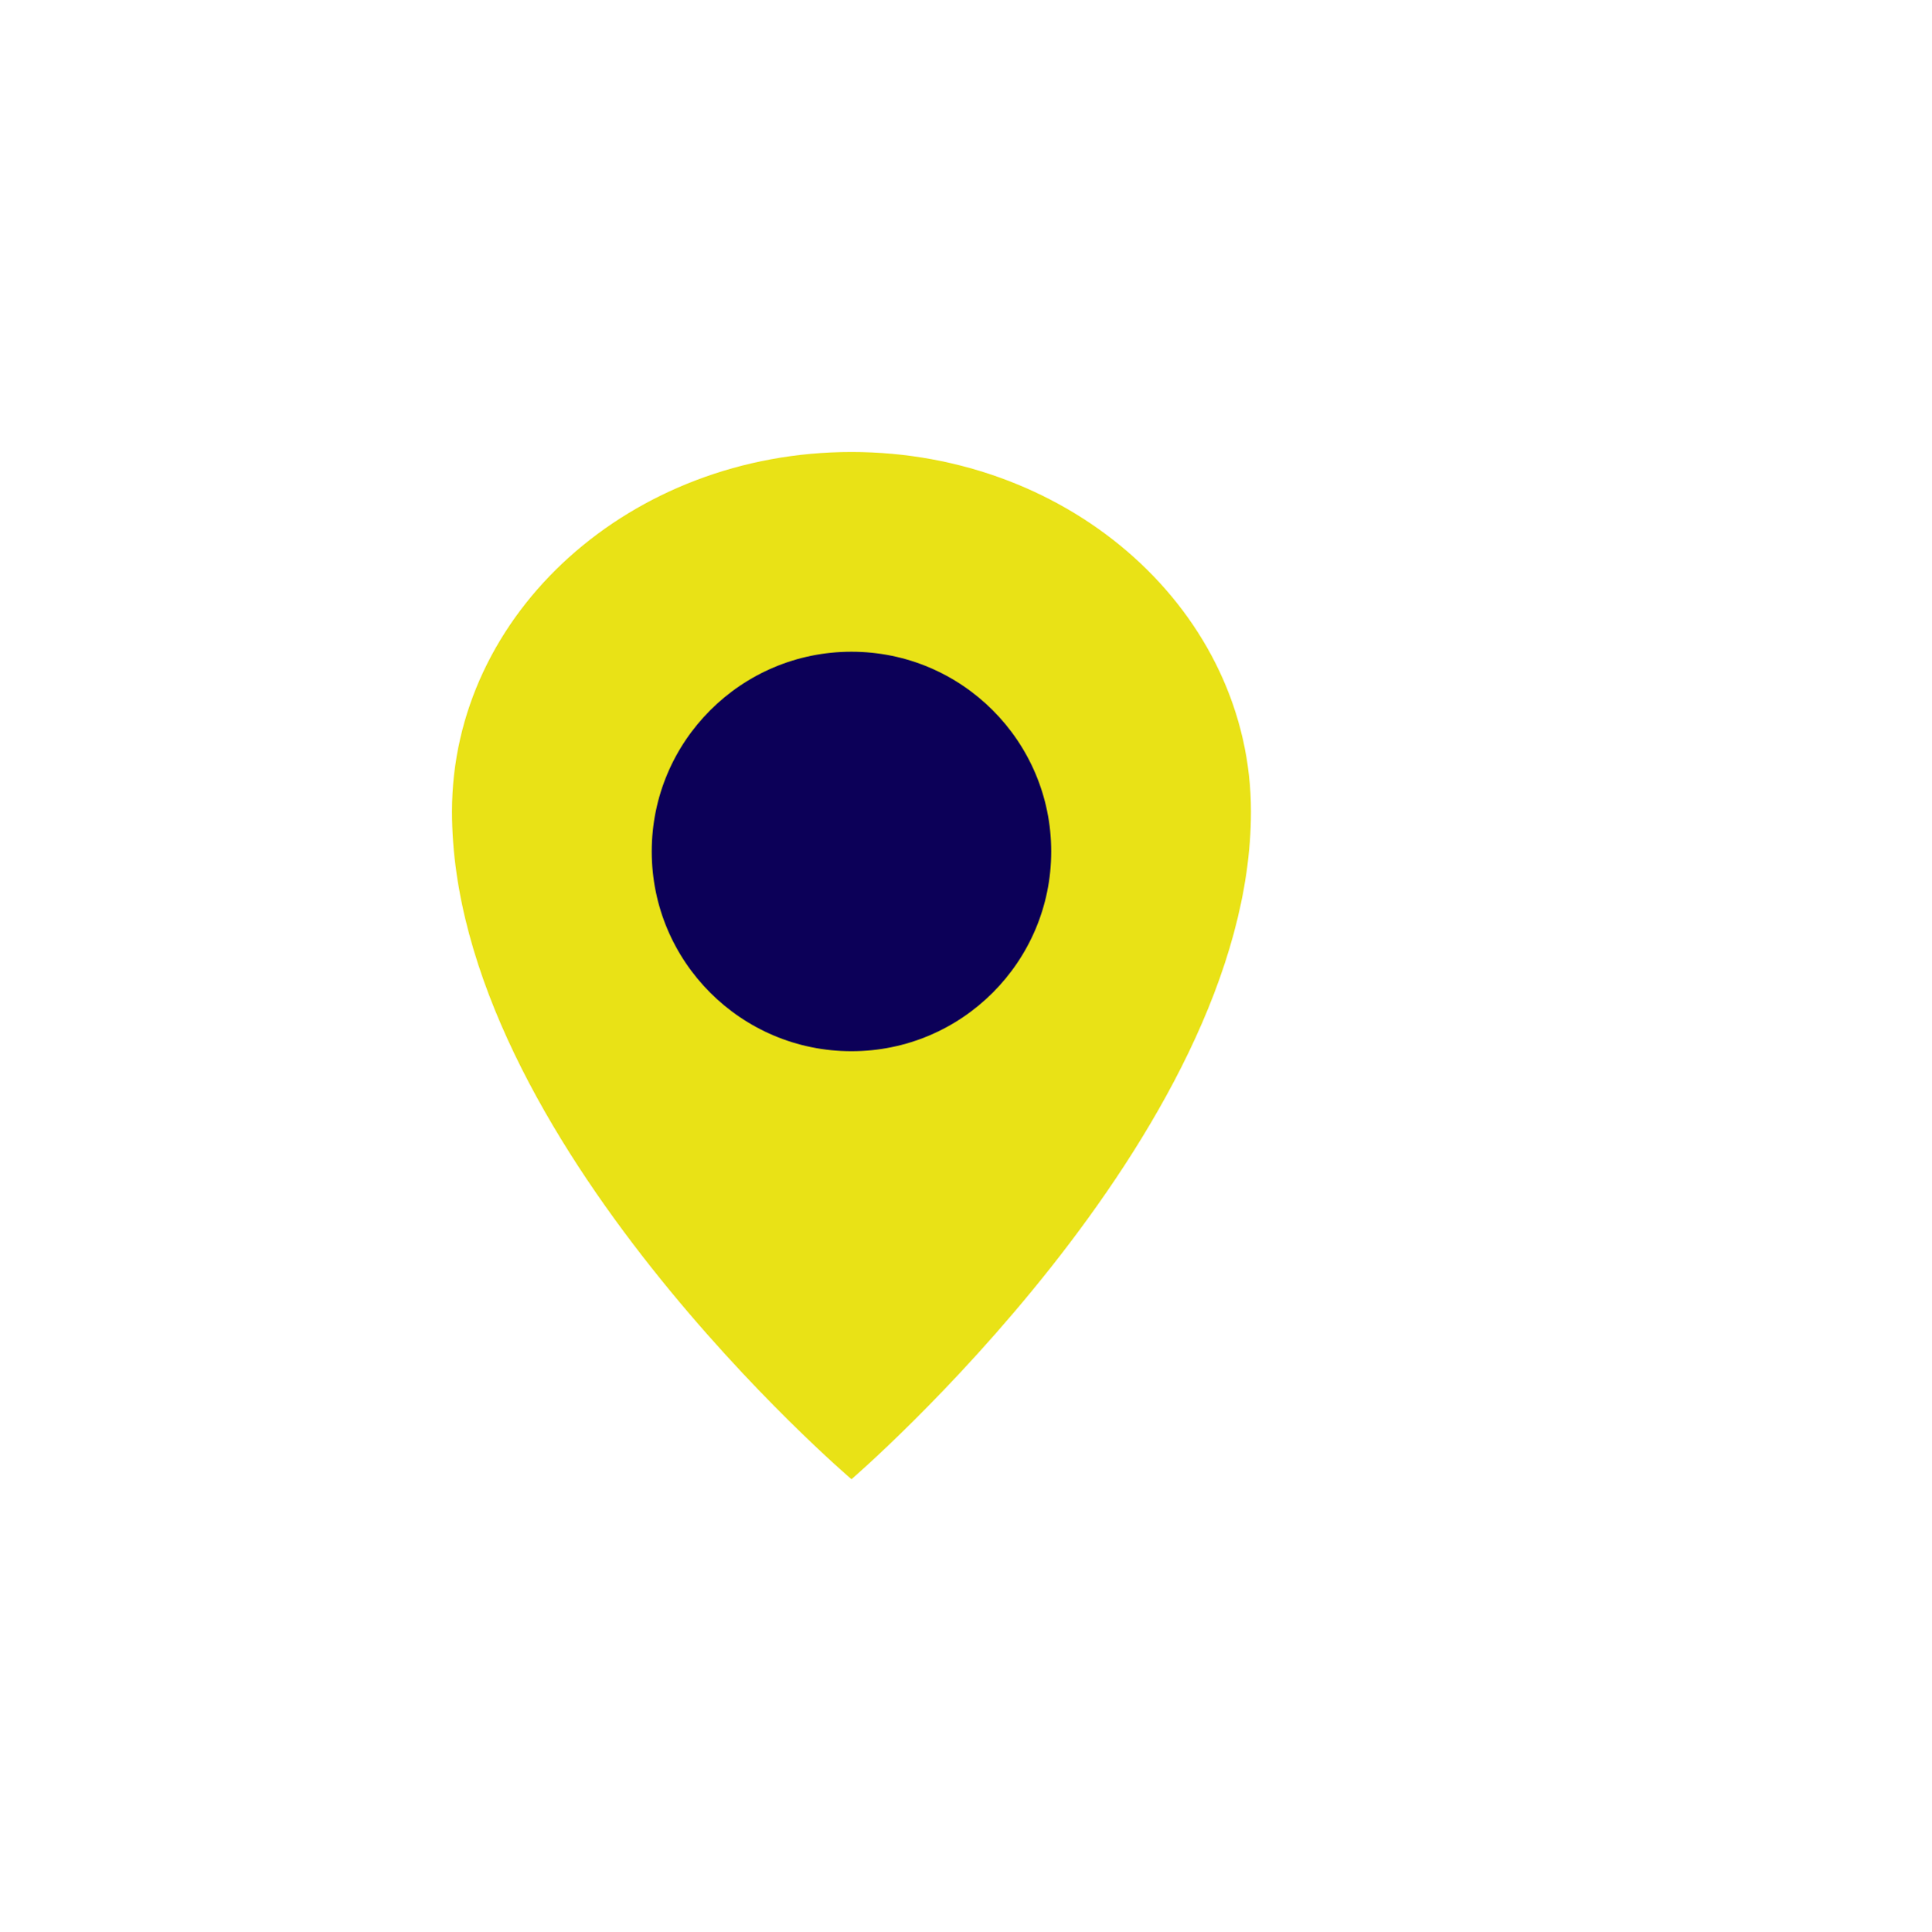
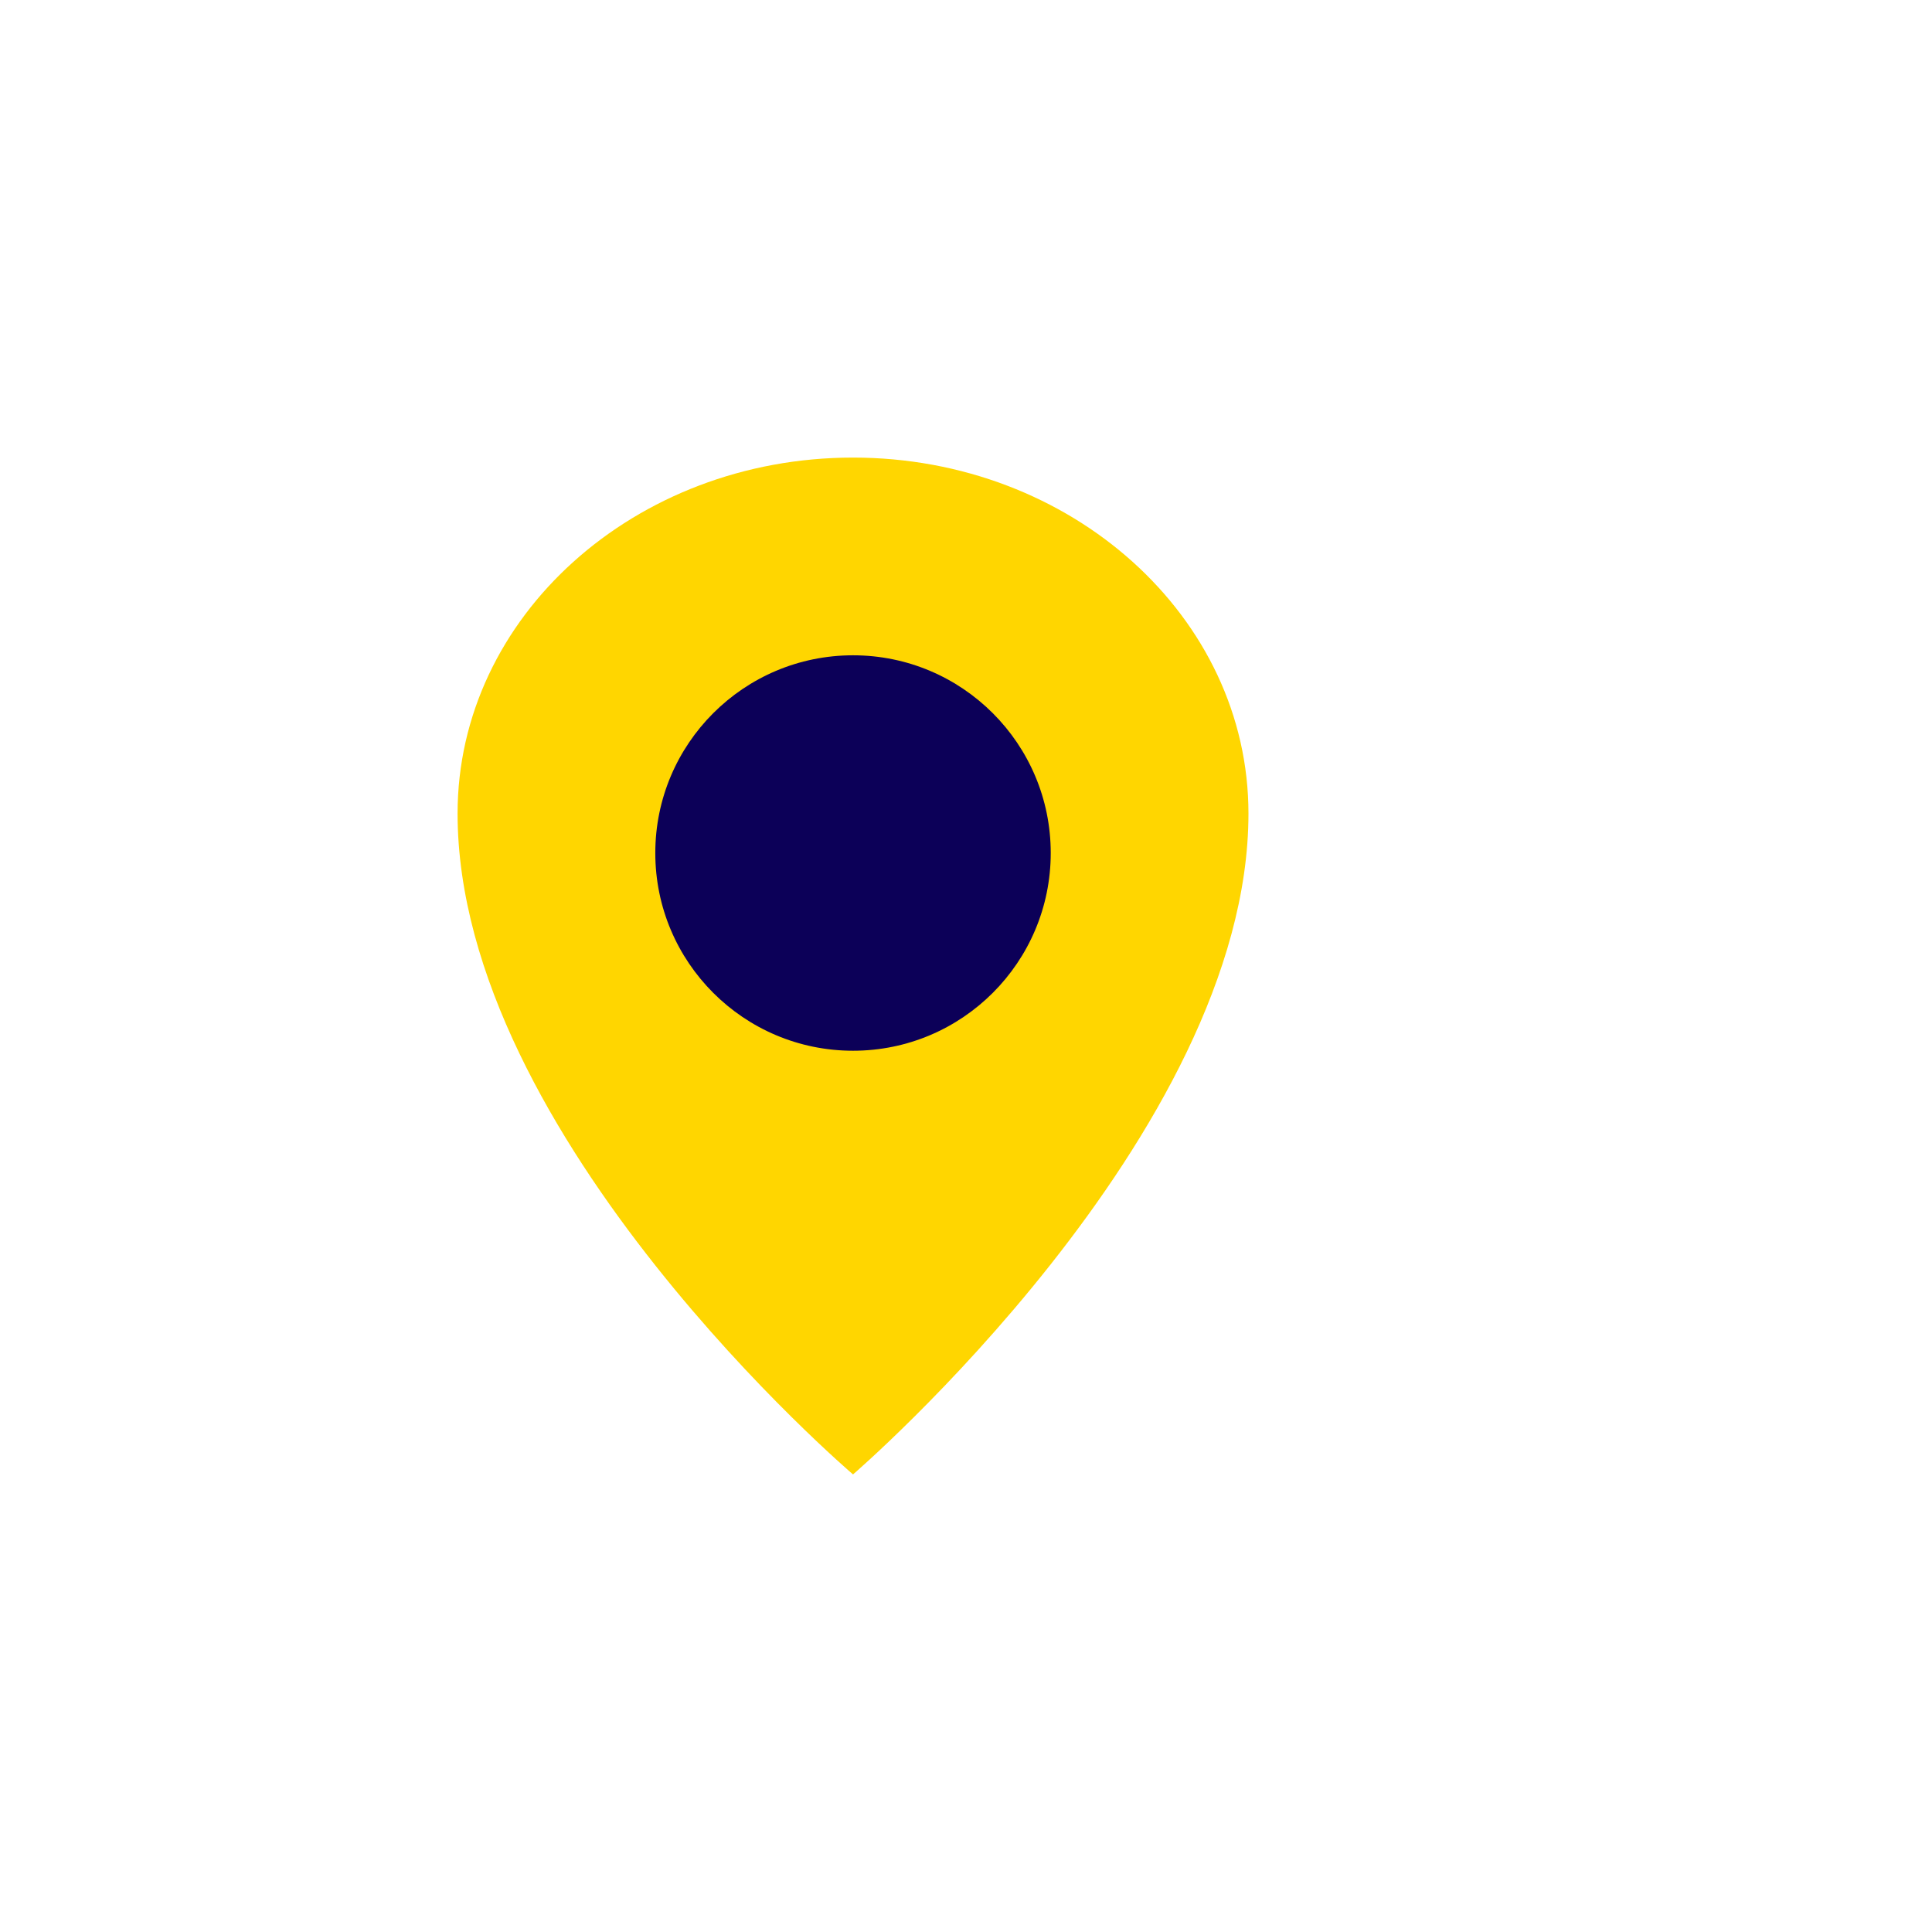
- <svg xmlns="http://www.w3.org/2000/svg" width="145px" height="145px" viewBox="-15.84 -15.84 67.68 67.68" version="1.1" fill="#000000">
+ <svg xmlns="http://www.w3.org/2000/svg" width="800px" height="800px" viewBox="-16.2 -16.2 68.40 68.40" version="1.1" fill="#000000">
  <g id="SVGRepo_bgCarrier" stroke-width="0" />
  <g id="SVGRepo_tracerCarrier" stroke-linecap="round" stroke-linejoin="round" />
  <g id="SVGRepo_iconCarrier">
    <defs> </defs>
-     <g id="Vivid.JS" stroke-width="0" fill="none" fill-rule="evenodd">
+     <g id="Vivid.JS" stroke="none" stroke-width="1" fill="none" fill-rule="evenodd">
      <g id="Vivid-Icons" transform="translate(-125, -643)">
        <g id="Icons" transform="translate(37, 169)">
          <g id="map-marker" transform="translate(78, 468)">
            <g transform="translate(10, 6)">
-               <path d="M14,0 C21.732,0 28,5.641 28,12.6 C28,23.963 14,36 14,36 C14,36 0,24.064 0,12.6 C0,5.641 6.268,0 14,0 Z" id="Shape" fill="#e9e216"> </path>
+               <path d="M14,0 C21.732,0 28,5.641 28,12.6 C28,23.963 14,36 14,36 C14,36 0,24.064 0,12.6 C0,5.641 6.268,0 14,0 Z" id="Shape" fill="#FFD600"> </path>
              <circle id="Oval" fill="#0C0058" fill-rule="nonzero" cx="14" cy="14" r="7"> </circle>
            </g>
          </g>
        </g>
      </g>
    </g>
  </g>
</svg>
